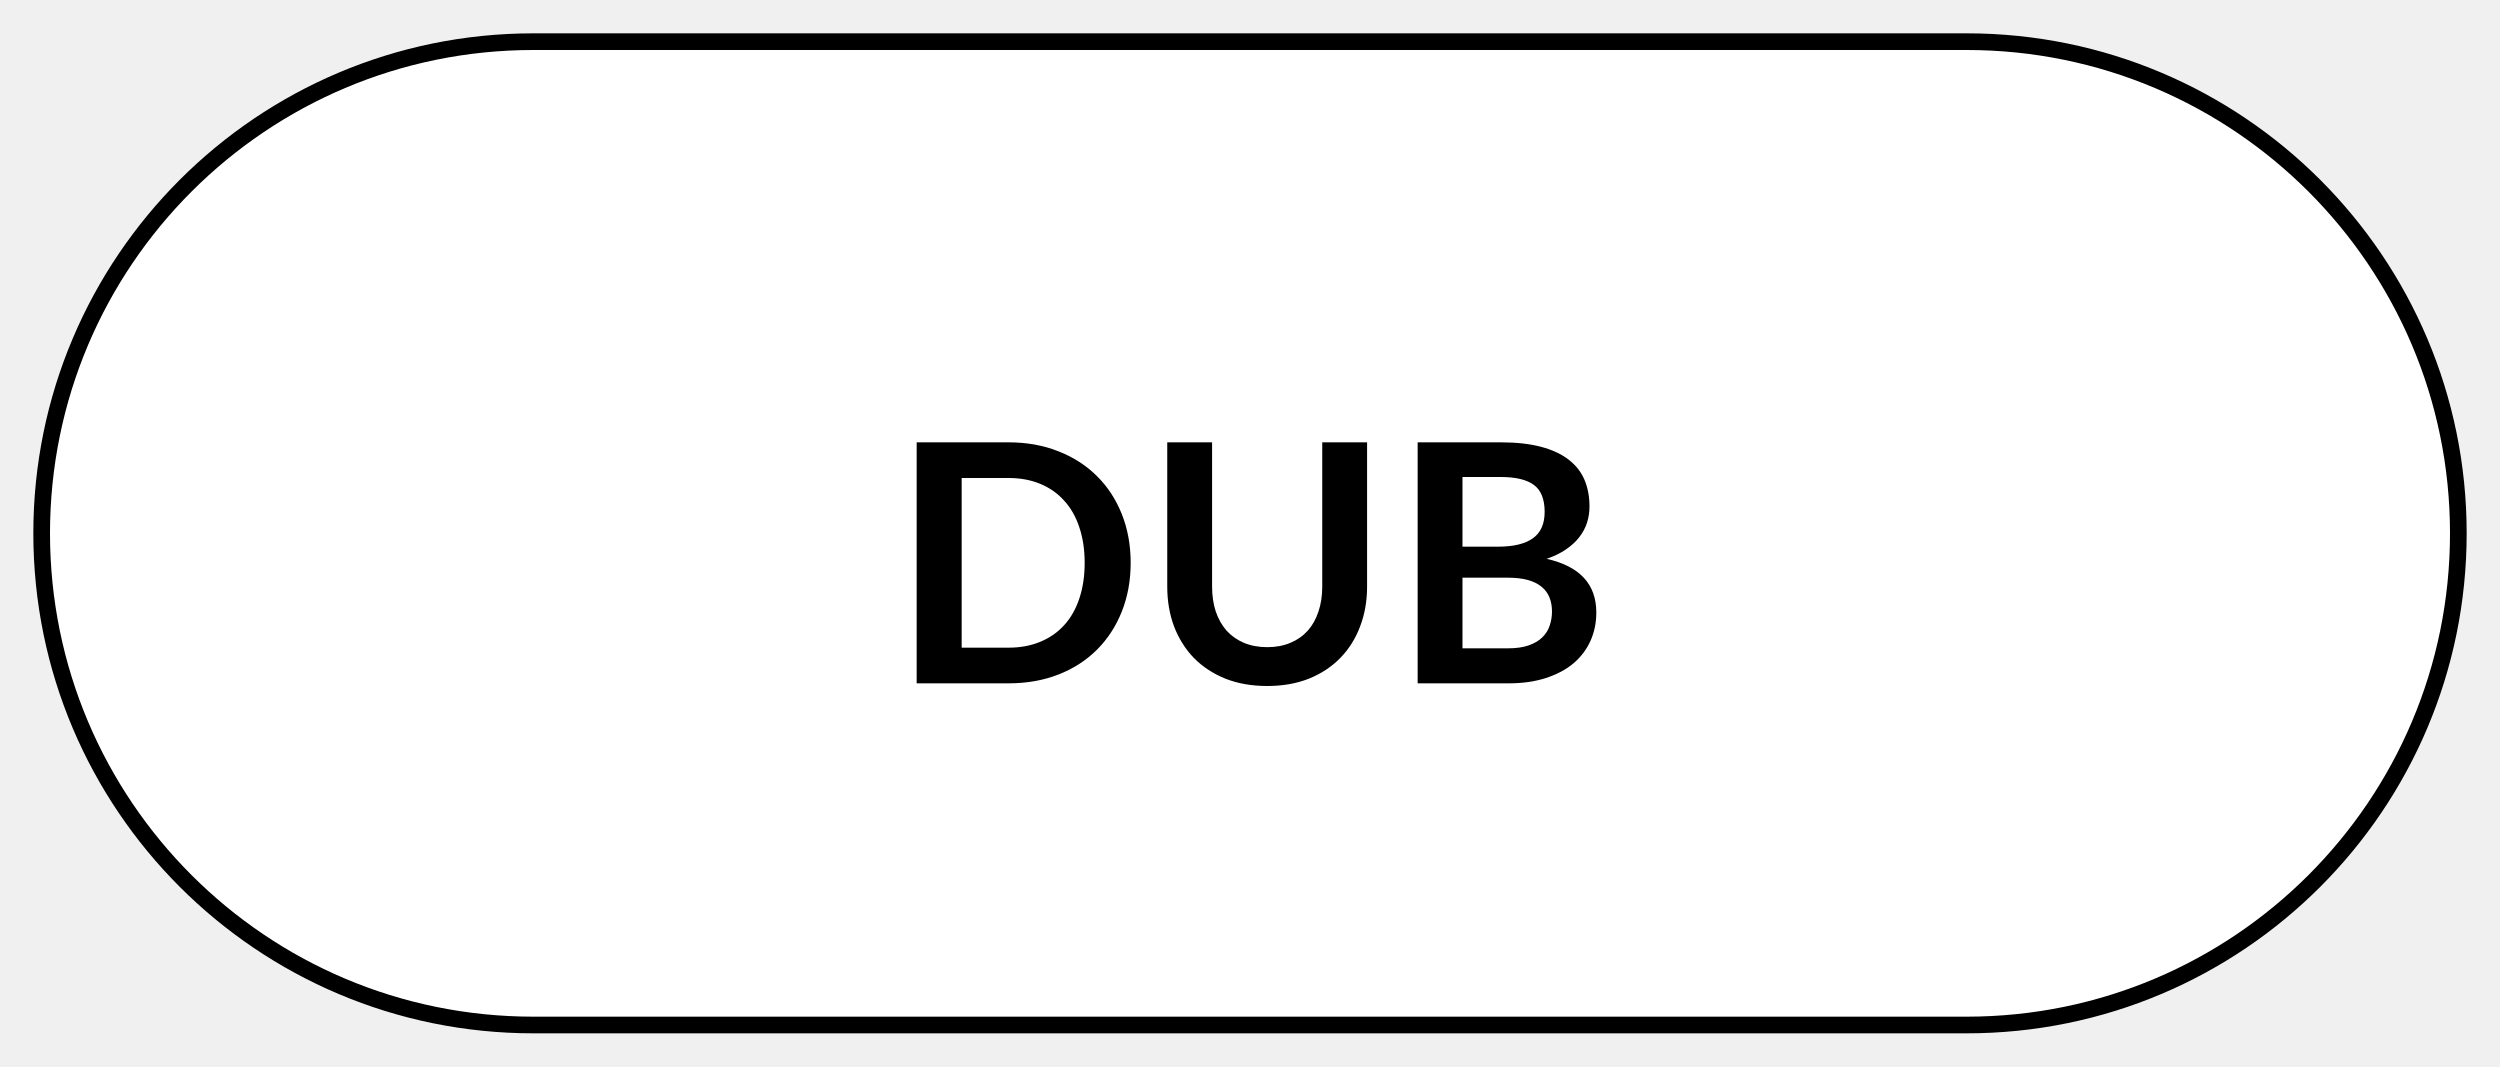
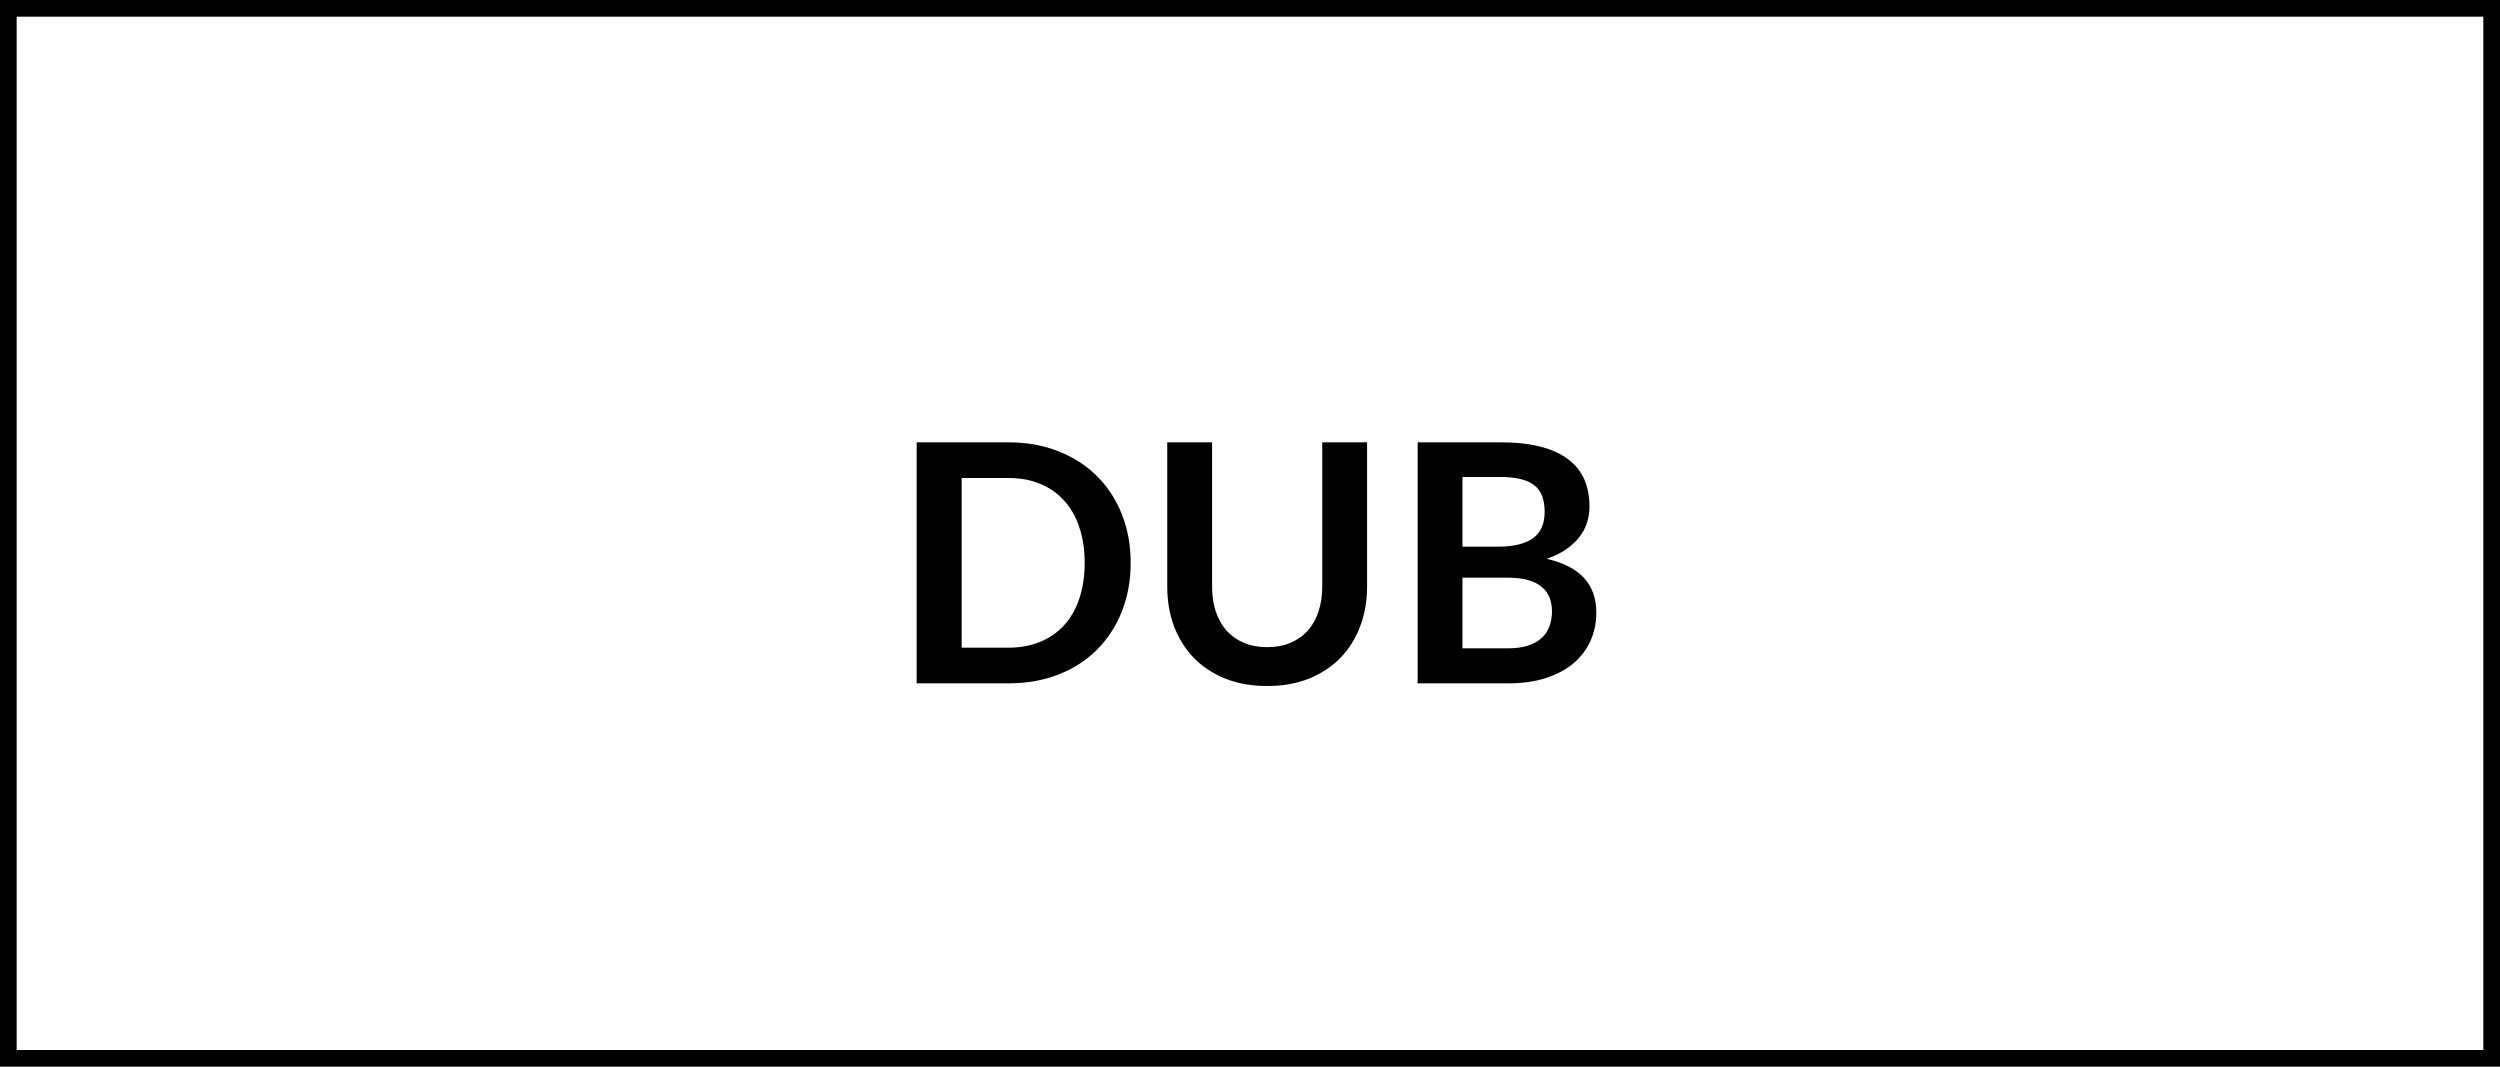
<svg xmlns="http://www.w3.org/2000/svg" width="150" height="64" viewBox="0 0 150 64" fill="none">
-   <path d="M118 61.5L32 61.5C15.708 61.5 2.5 48.292 2.5 32C2.5 15.708 15.708 2.5 32 2.5L118 2.5C134.292 2.5 147.5 15.708 147.5 32C147.5 48.292 134.292 61.5 118 61.5Z" fill="white" stroke="black" />
+   <rect x="0.5" y="0.5" width="149" height="63" fill="white" />
+   <path d="M118 61.5H32C15.708 61.5 2.5 48.292 2.5 32C2.5 15.708 15.708 2.5 32 2.5H118C134.292 2.5 147.5 15.708 147.5 32C147.5 48.292 134.292 61.5 118 61.5Z" fill="white" />
  <path d="M67.84 33.77C67.84 34.83 67.663 35.803 67.31 36.69C66.957 37.577 66.46 38.34 65.82 38.98C65.18 39.62 64.41 40.117 63.51 40.47C62.61 40.823 61.61 41 60.51 41H55V26.54H60.51C61.61 26.54 62.61 26.72 63.51 27.08C64.41 27.433 65.18 27.93 65.82 28.57C66.46 29.203 66.957 29.963 67.31 30.85C67.663 31.737 67.84 32.71 67.84 33.77ZM65.08 33.77C65.08 32.977 64.973 32.267 64.76 31.64C64.553 31.007 64.25 30.473 63.85 30.04C63.457 29.6 62.977 29.263 62.41 29.03C61.85 28.797 61.217 28.68 60.51 28.68H57.7V38.86H60.51C61.217 38.86 61.85 38.743 62.41 38.51C62.977 38.277 63.457 37.943 63.85 37.51C64.25 37.07 64.553 36.537 64.76 35.91C64.973 35.277 65.08 34.563 65.08 33.77ZM76.035 38.83C76.555 38.83 77.018 38.743 77.425 38.57C77.838 38.397 78.185 38.153 78.465 37.84C78.745 37.527 78.958 37.147 79.105 36.7C79.258 36.253 79.335 35.753 79.335 35.2V26.54H82.025V35.2C82.025 36.06 81.885 36.857 81.605 37.59C81.332 38.317 80.935 38.947 80.415 39.48C79.901 40.007 79.275 40.42 78.535 40.72C77.795 41.013 76.962 41.16 76.035 41.16C75.102 41.16 74.265 41.013 73.525 40.72C72.785 40.42 72.155 40.007 71.635 39.48C71.121 38.947 70.725 38.317 70.445 37.59C70.171 36.857 70.035 36.06 70.035 35.2V26.54H72.725V35.19C72.725 35.743 72.798 36.243 72.945 36.69C73.098 37.137 73.315 37.52 73.595 37.84C73.882 38.153 74.228 38.397 74.635 38.57C75.048 38.743 75.515 38.83 76.035 38.83ZM90.469 38.9C90.969 38.9 91.389 38.84 91.729 38.72C92.069 38.6 92.339 38.44 92.539 38.24C92.745 38.04 92.892 37.807 92.979 37.54C93.072 37.273 93.119 36.99 93.119 36.69C93.119 36.377 93.069 36.097 92.969 35.85C92.869 35.597 92.712 35.383 92.499 35.21C92.285 35.03 92.009 34.893 91.669 34.8C91.335 34.707 90.932 34.66 90.459 34.66H87.749V38.9H90.469ZM87.749 28.62V32.8H89.889C90.809 32.8 91.502 32.633 91.969 32.3C92.442 31.967 92.679 31.437 92.679 30.71C92.679 29.957 92.465 29.42 92.039 29.1C91.612 28.78 90.945 28.62 90.039 28.62H87.749ZM90.039 26.54C90.985 26.54 91.795 26.63 92.469 26.81C93.142 26.99 93.692 27.247 94.119 27.58C94.552 27.913 94.869 28.317 95.069 28.79C95.269 29.263 95.369 29.797 95.369 30.39C95.369 30.73 95.319 31.057 95.219 31.37C95.119 31.677 94.962 31.967 94.749 32.24C94.542 32.507 94.275 32.75 93.949 32.97C93.629 33.19 93.245 33.377 92.799 33.53C94.785 33.977 95.779 35.05 95.779 36.75C95.779 37.363 95.662 37.93 95.429 38.45C95.195 38.97 94.855 39.42 94.409 39.8C93.962 40.173 93.412 40.467 92.759 40.68C92.105 40.893 91.359 41 90.519 41H85.059V26.54H90.039Z" fill="black" />
+   <rect x="0.5" y="0.5" width="149" height="63" stroke="black" />
</svg>
